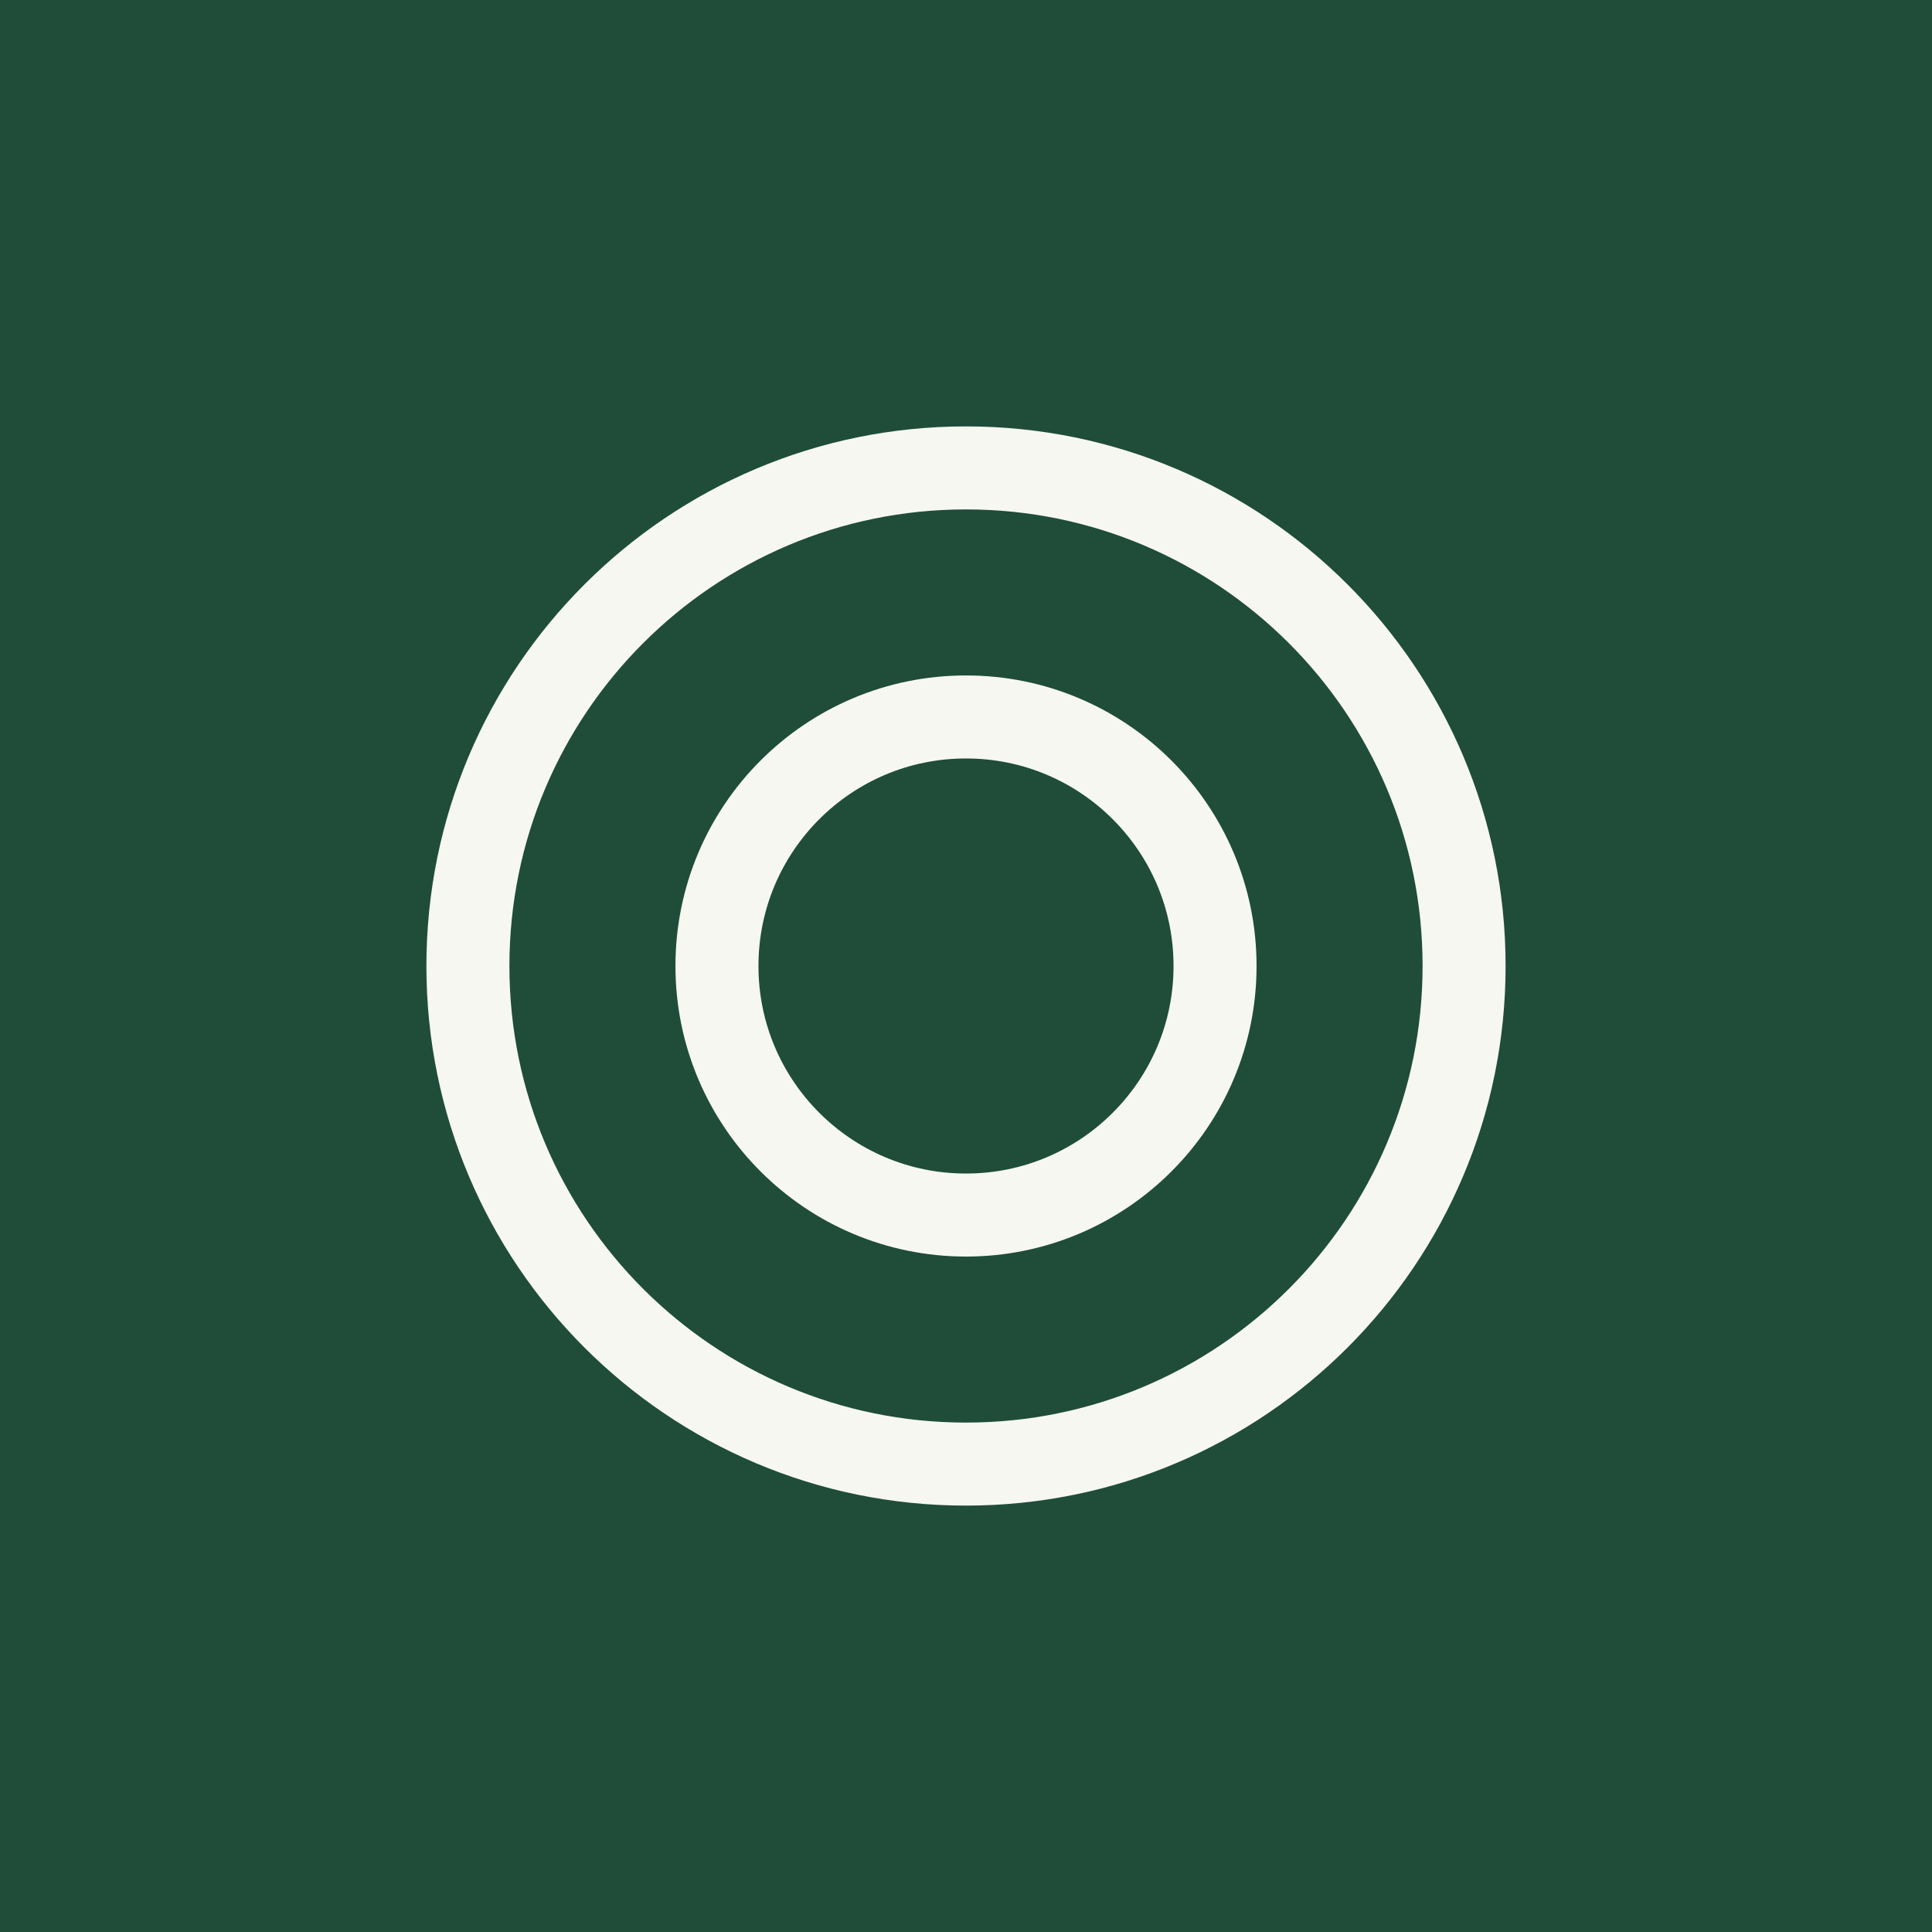
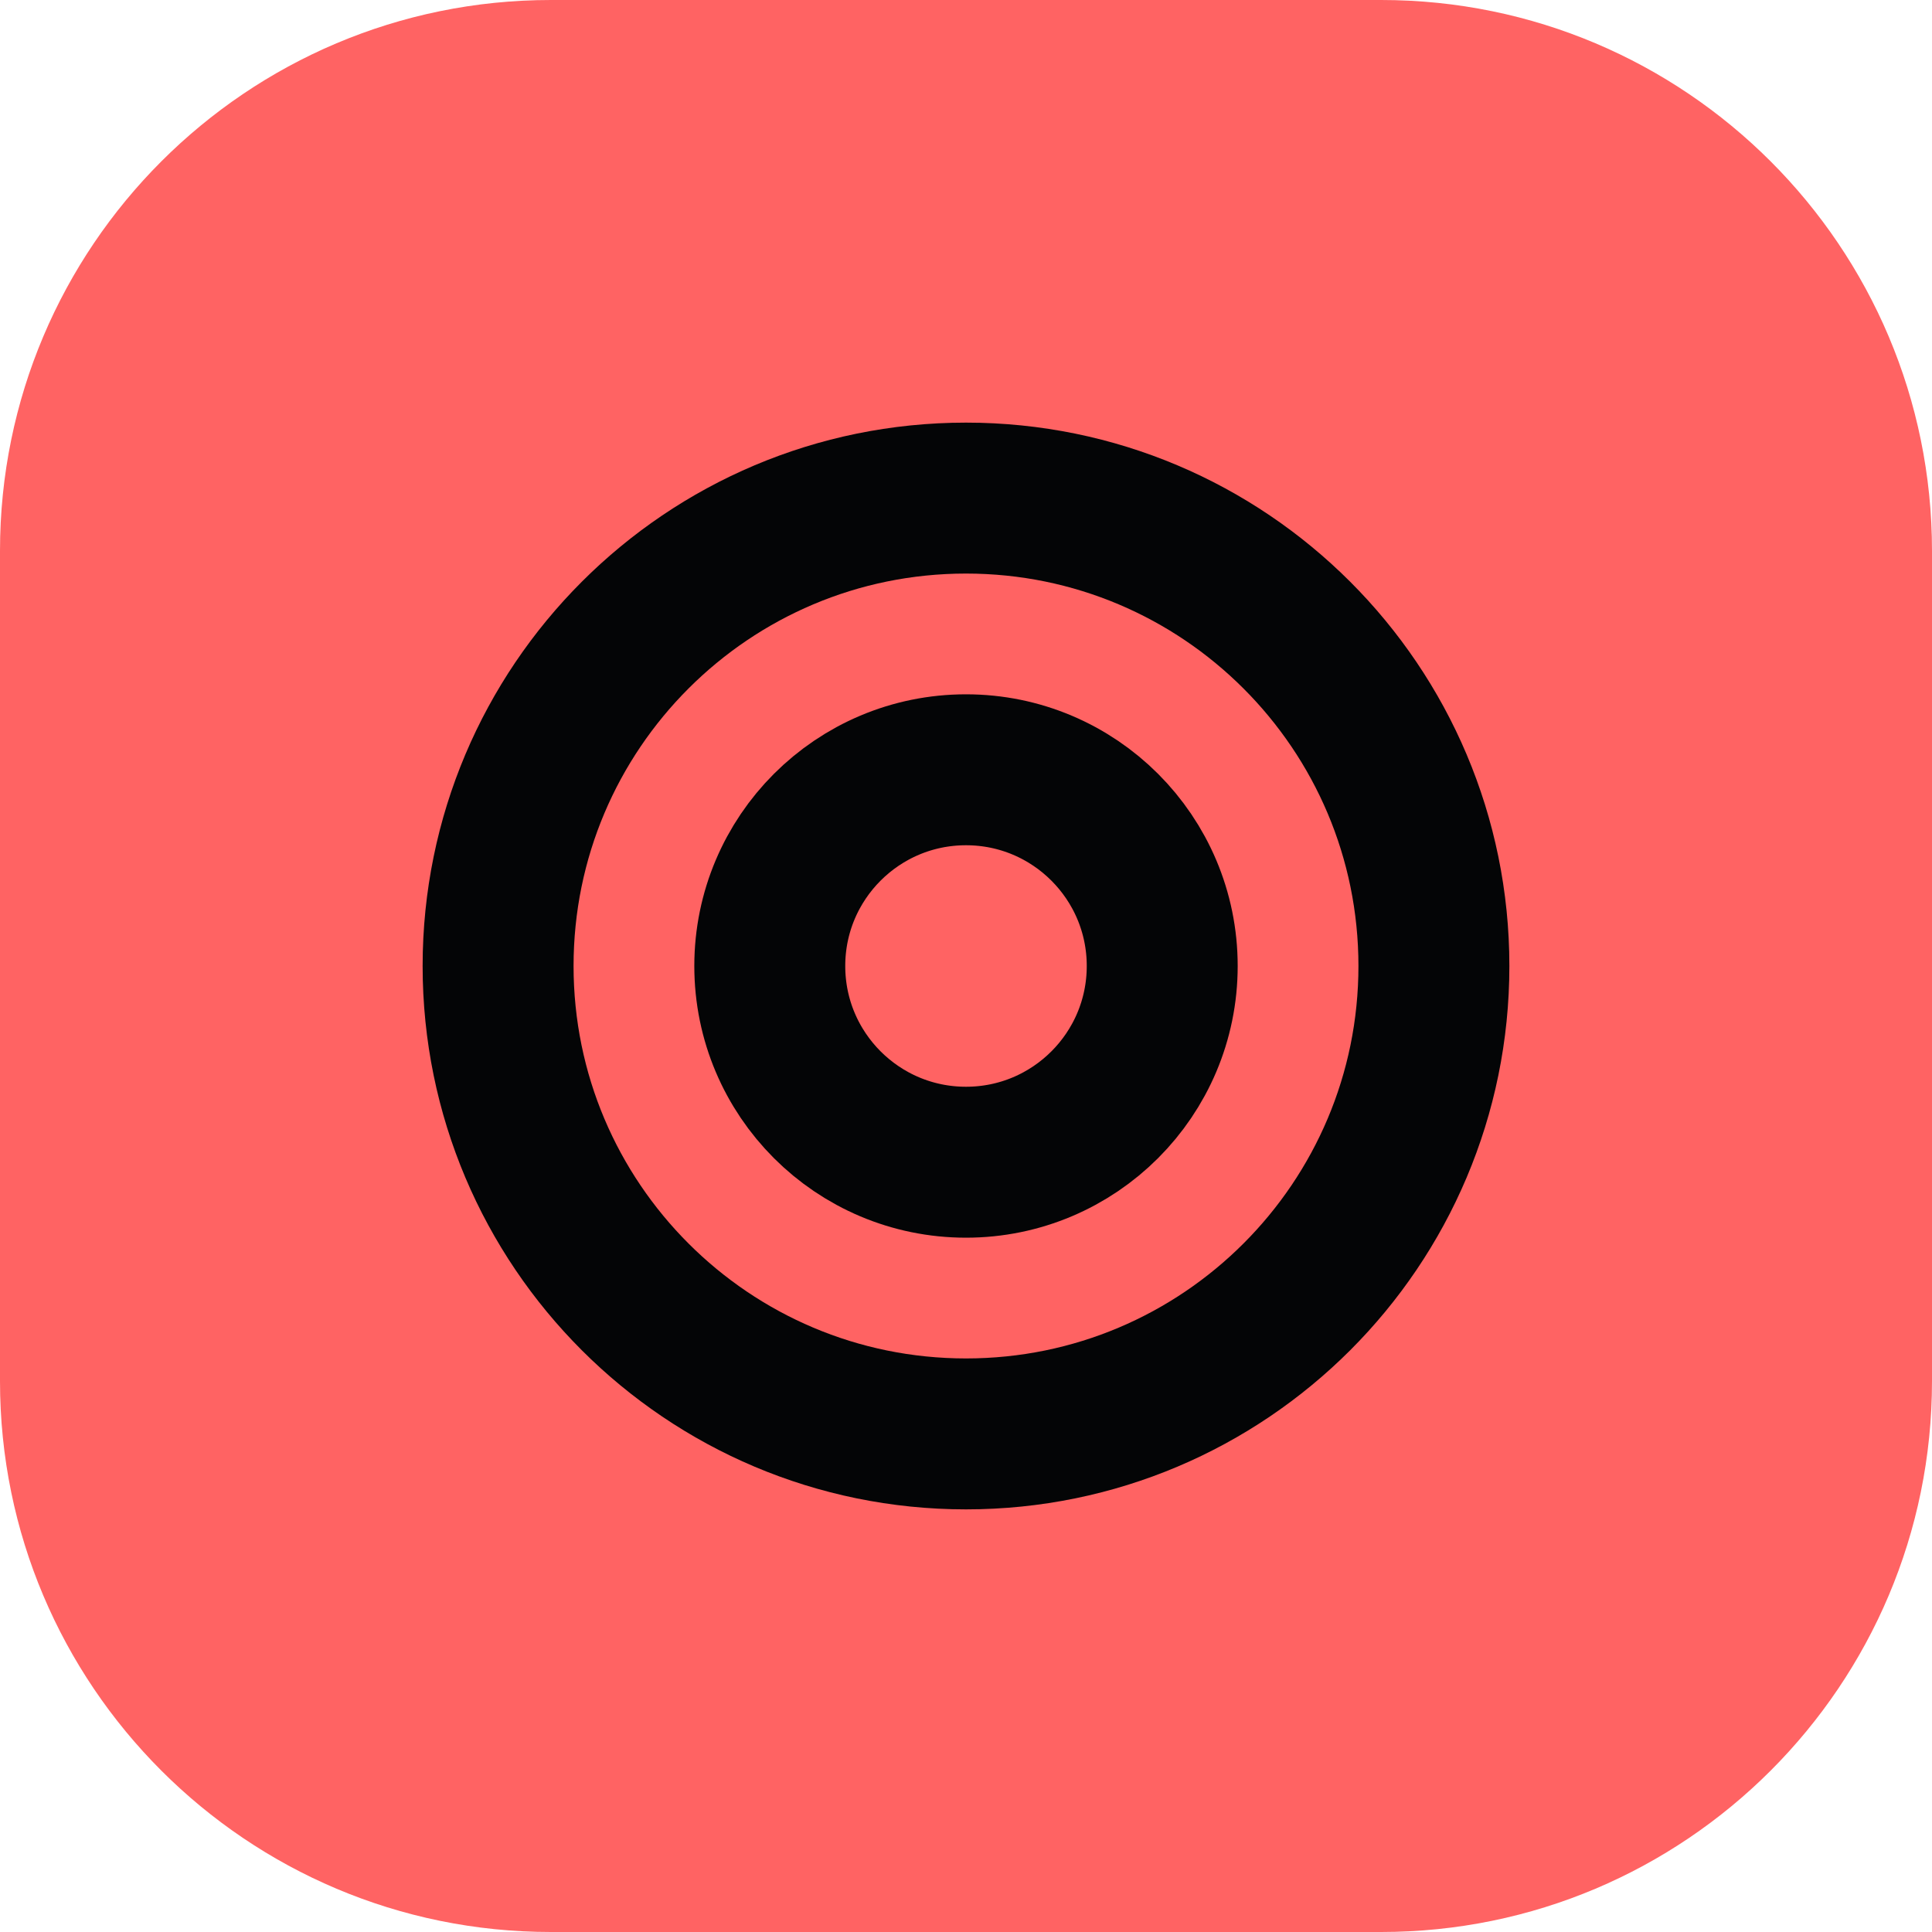
<svg xmlns="http://www.w3.org/2000/svg" viewBox="0 0 512 512">
-   <rect width="512" height="512" fill="#1F4D3A" />
-   <circle cx="256" cy="256" r="132" fill="none" stroke="#F7F7F2" stroke-width="22" />
-   <circle cx="256" cy="256" r="66" fill="none" stroke="#F7F7F2" stroke-width="22" />
+   <rect width="512" height="512" rx="146" fill="#ff6363" />
+   <circle cx="256" cy="256" r="124" fill="none" stroke="#040506" stroke-width="40" />
+   <circle cx="256" cy="256" r="52" fill="none" stroke="#040506" stroke-width="40" />
</svg>
